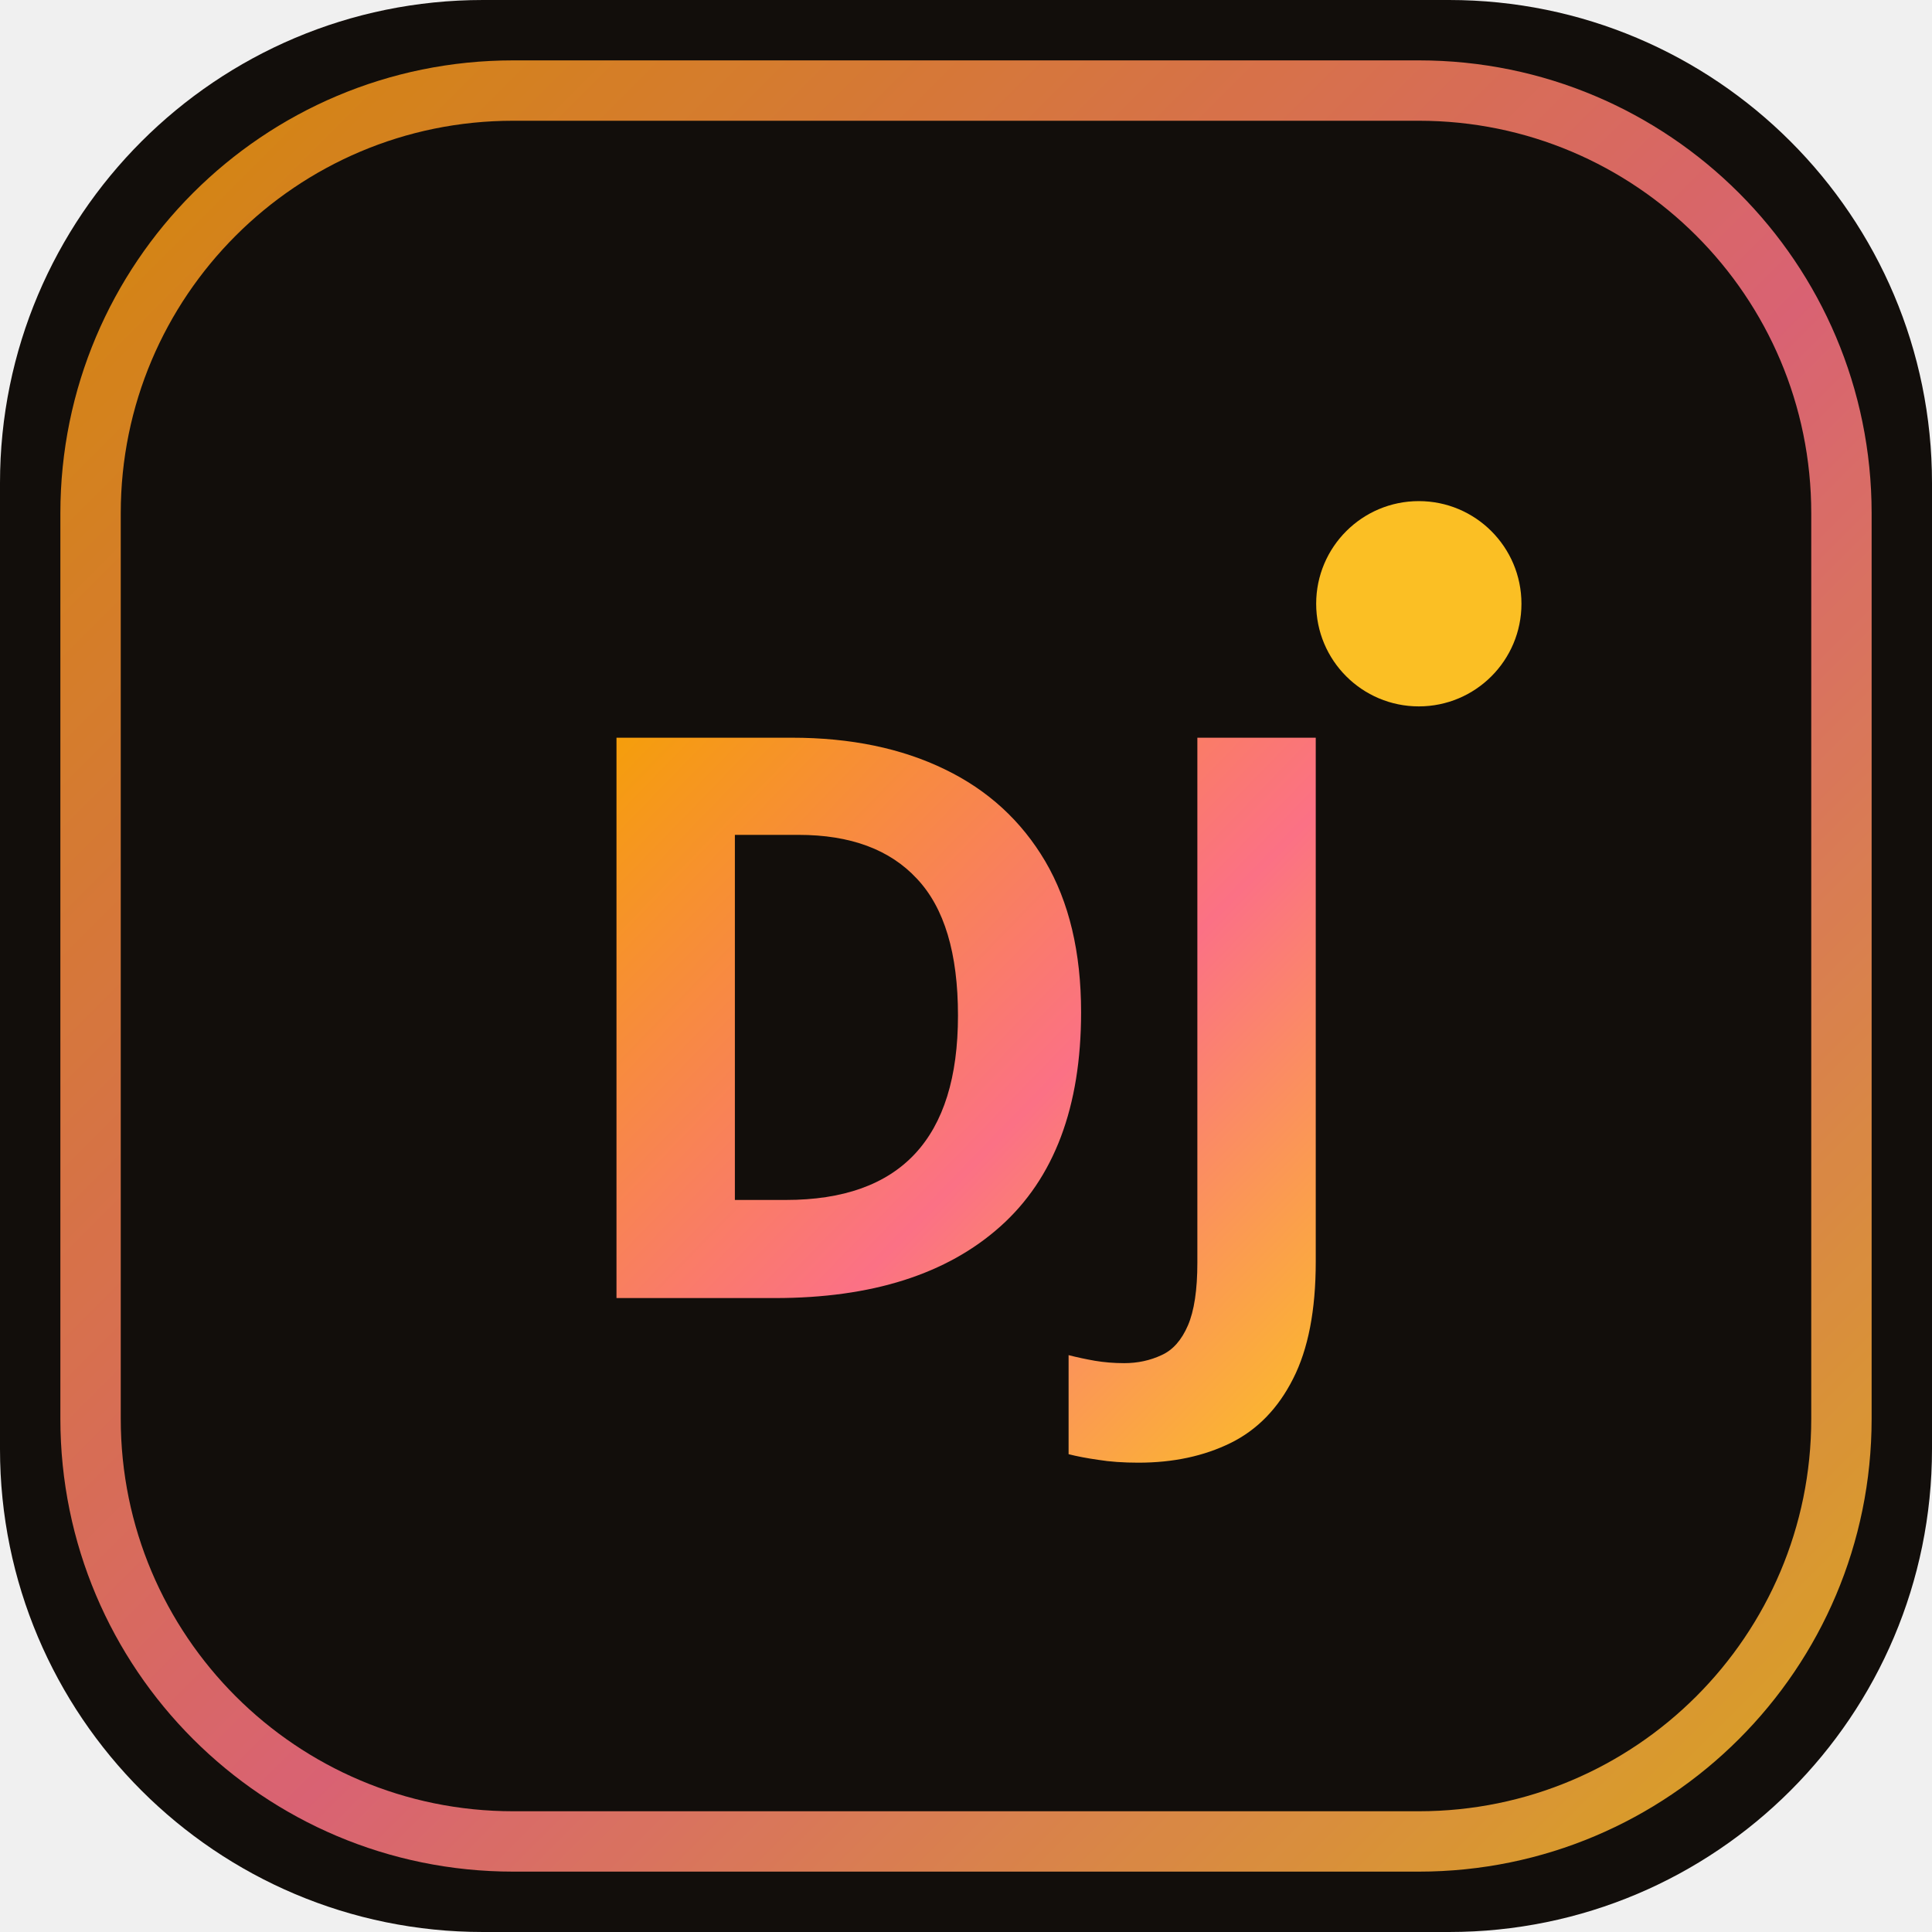
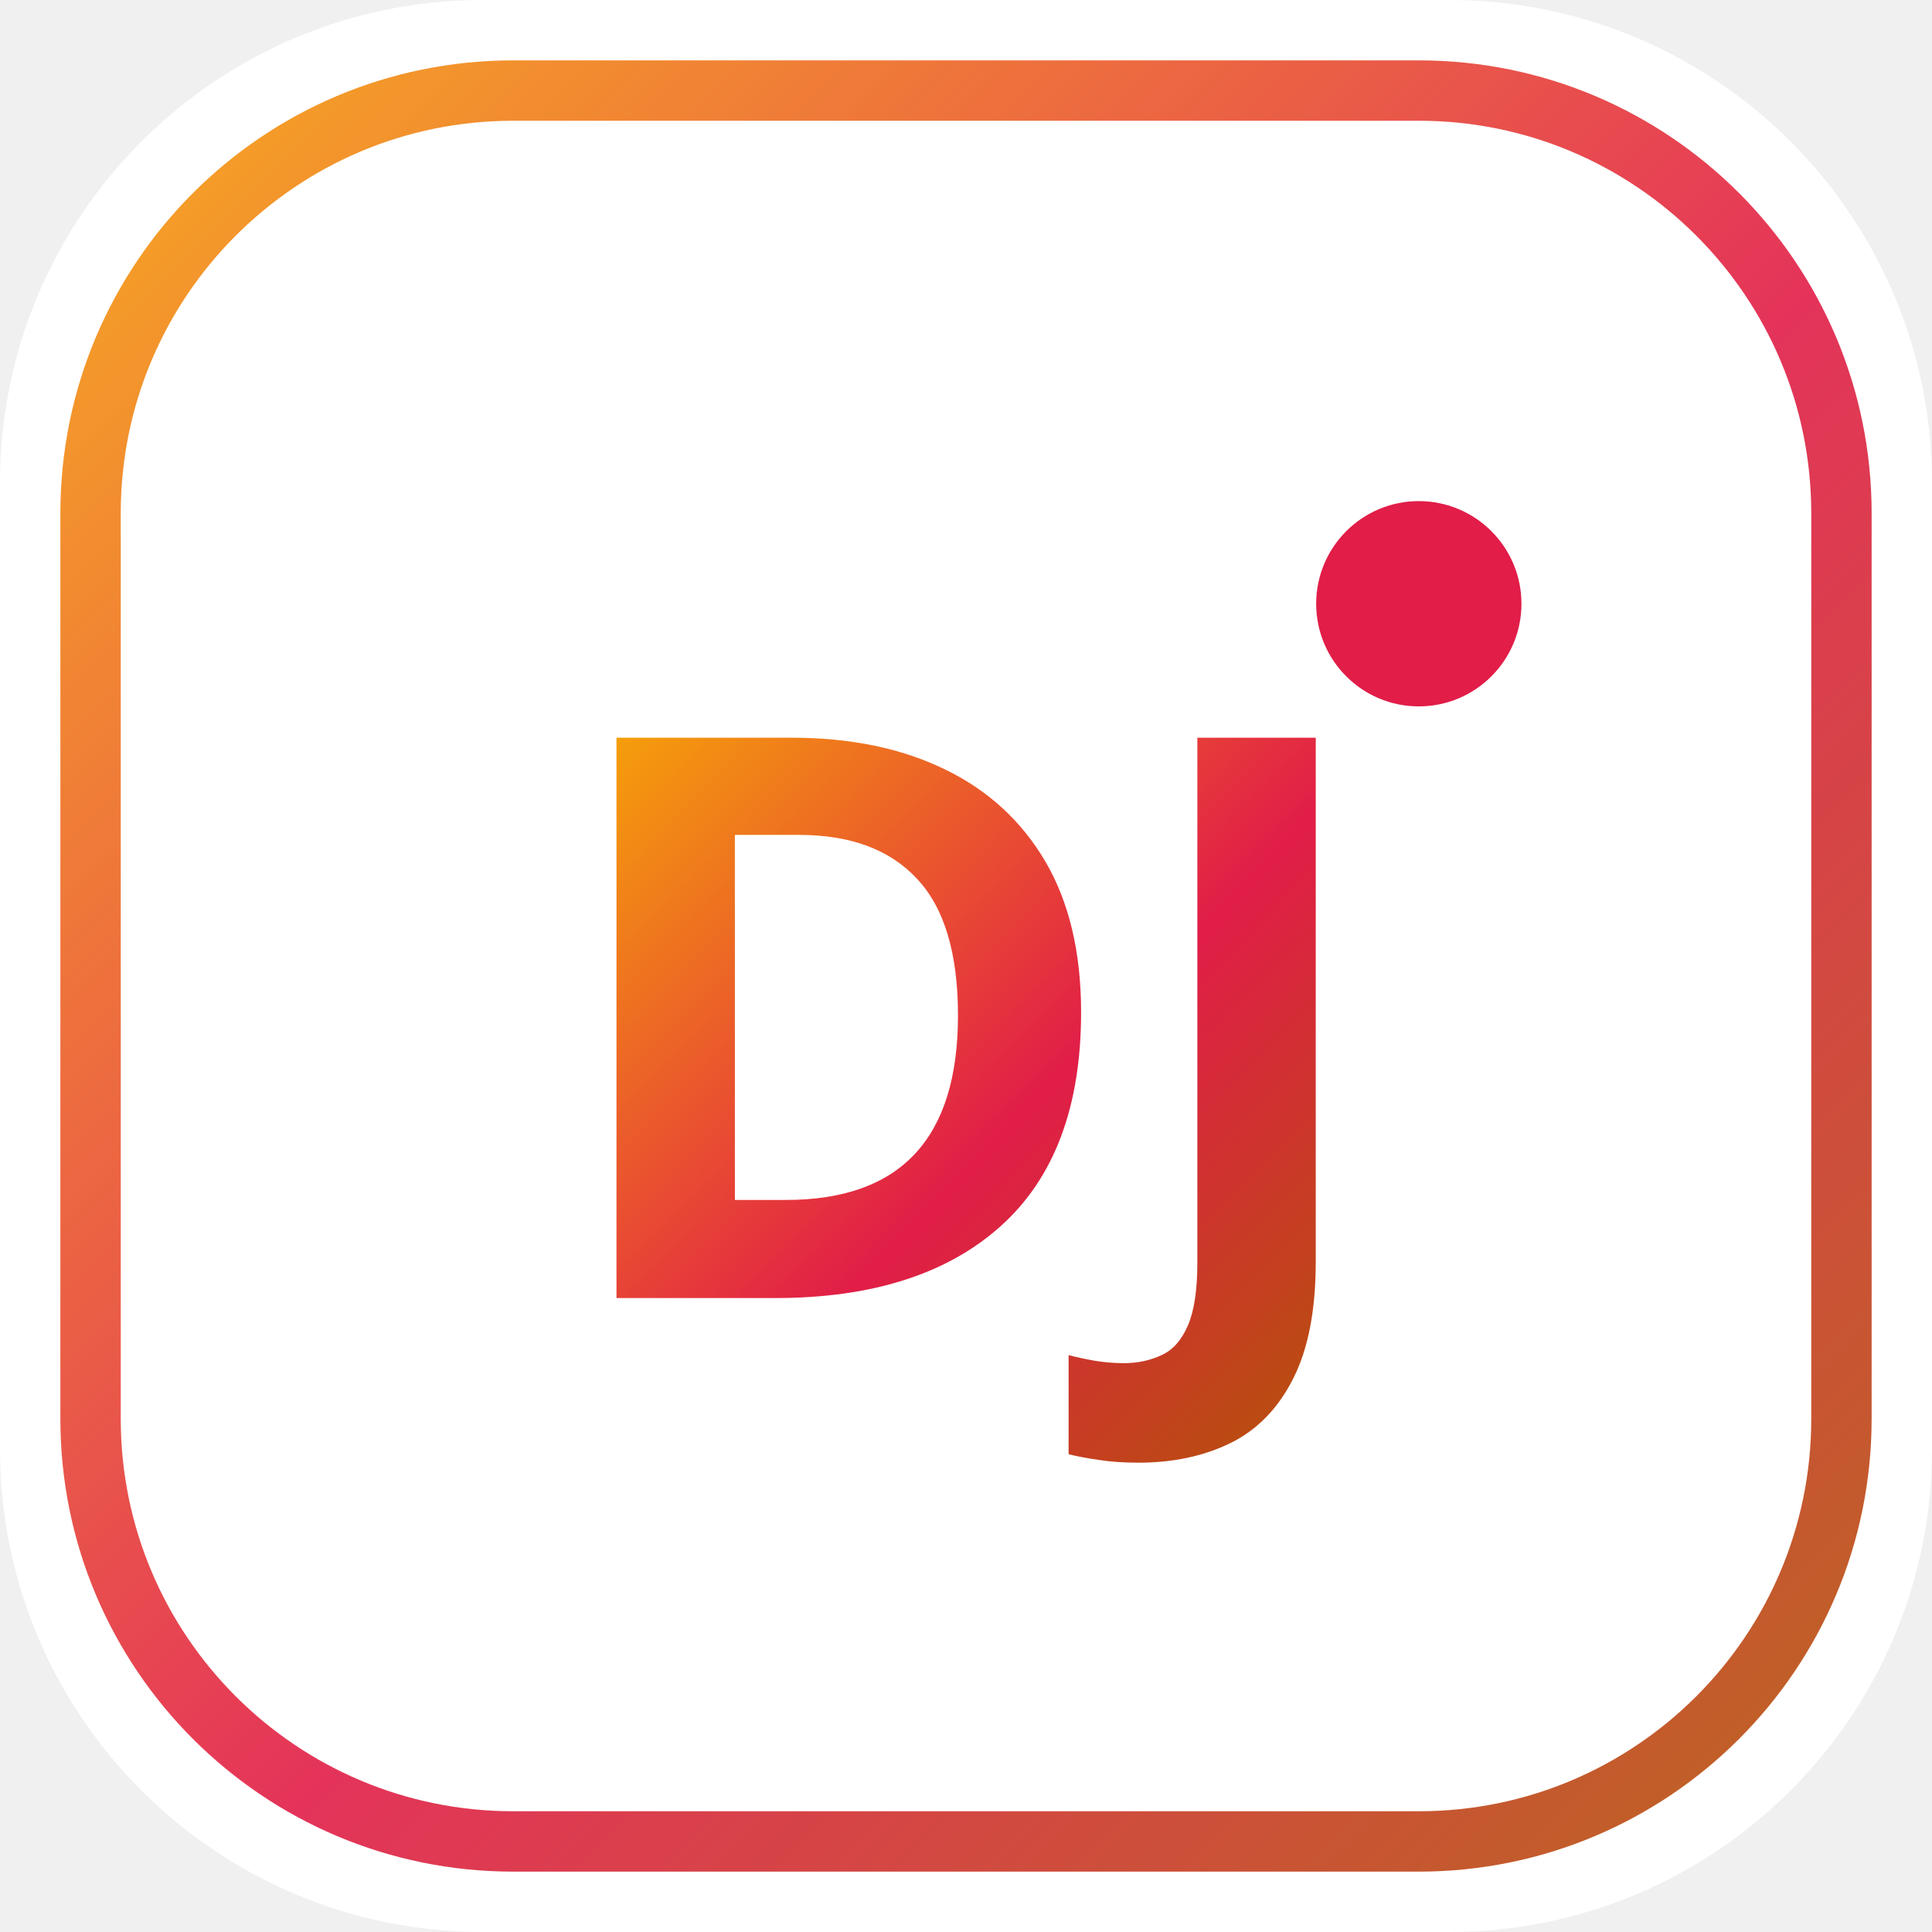
<svg xmlns="http://www.w3.org/2000/svg" viewBox="0 0 64 64">
  <defs>
    <linearGradient id="g" x1="0" y1="0" x2="1" y2="1">
      <stop offset="0%" stop-color="#F59E0B" />
-       <stop offset="55%" stop-color="#FB7185" />
-       <stop offset="100%" stop-color="#FBBF24" />
+       <stop offset="55%" stop-color="#E11D48" />
+       <stop offset="100%" stop-color="#B45309" />
    </linearGradient>
  </defs>
-   <rect width="64" height="64" rx="16" fill="#120E0B" />
-   <rect x="3" y="3" width="58" height="58" rx="14" fill="none" stroke="url(#g)" stroke-width="2" opacity="0.85" />
+   <rect width="64" height="64" rx="16" fill="#FFFFFF" />
+   <rect x="3" y="3" width="58" height="58" rx="14" fill="none" stroke="url(#g)" stroke-width="2" opacity="0.9" />
  <text x="32" y="43" text-anchor="middle" font-family="Segoe UI, sans-serif" font-size="26" font-weight="600" fill="url(#g)">DJ</text>
-   <circle cx="47" cy="20" r="3.4" fill="#FBBF24" />
+   <circle cx="47" cy="20" r="3.4" fill="#E11D48" />
</svg>
